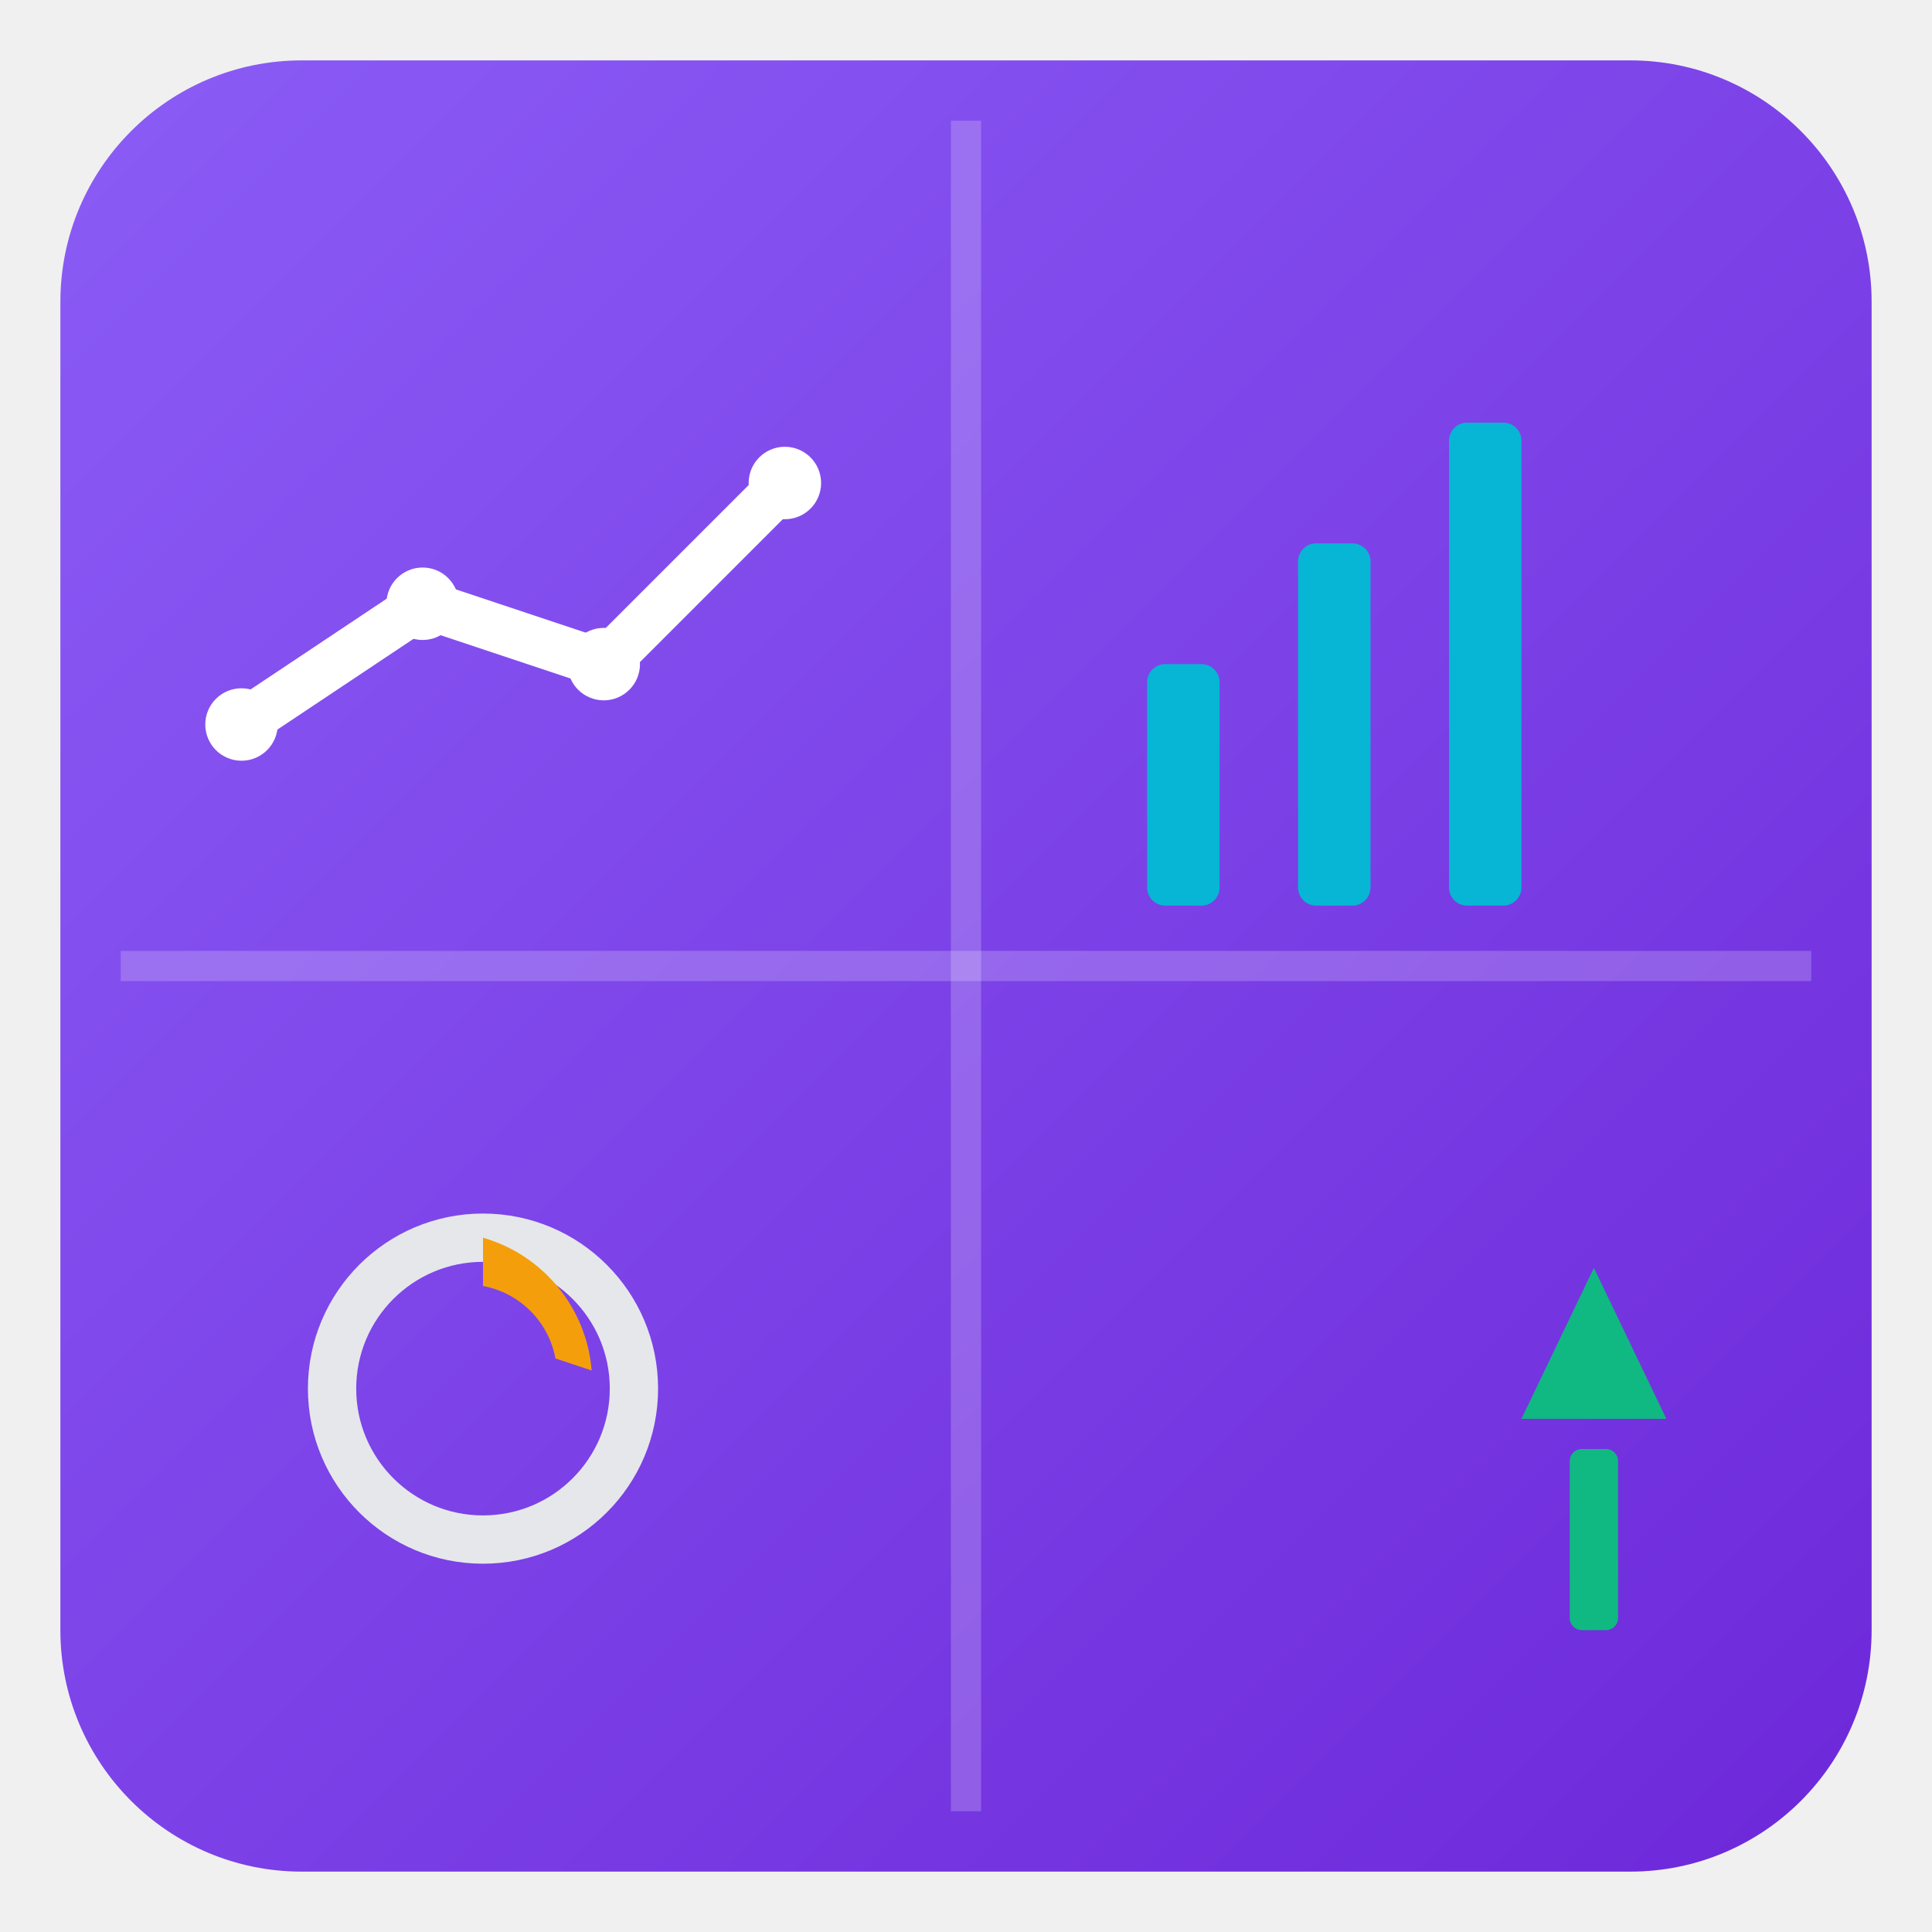
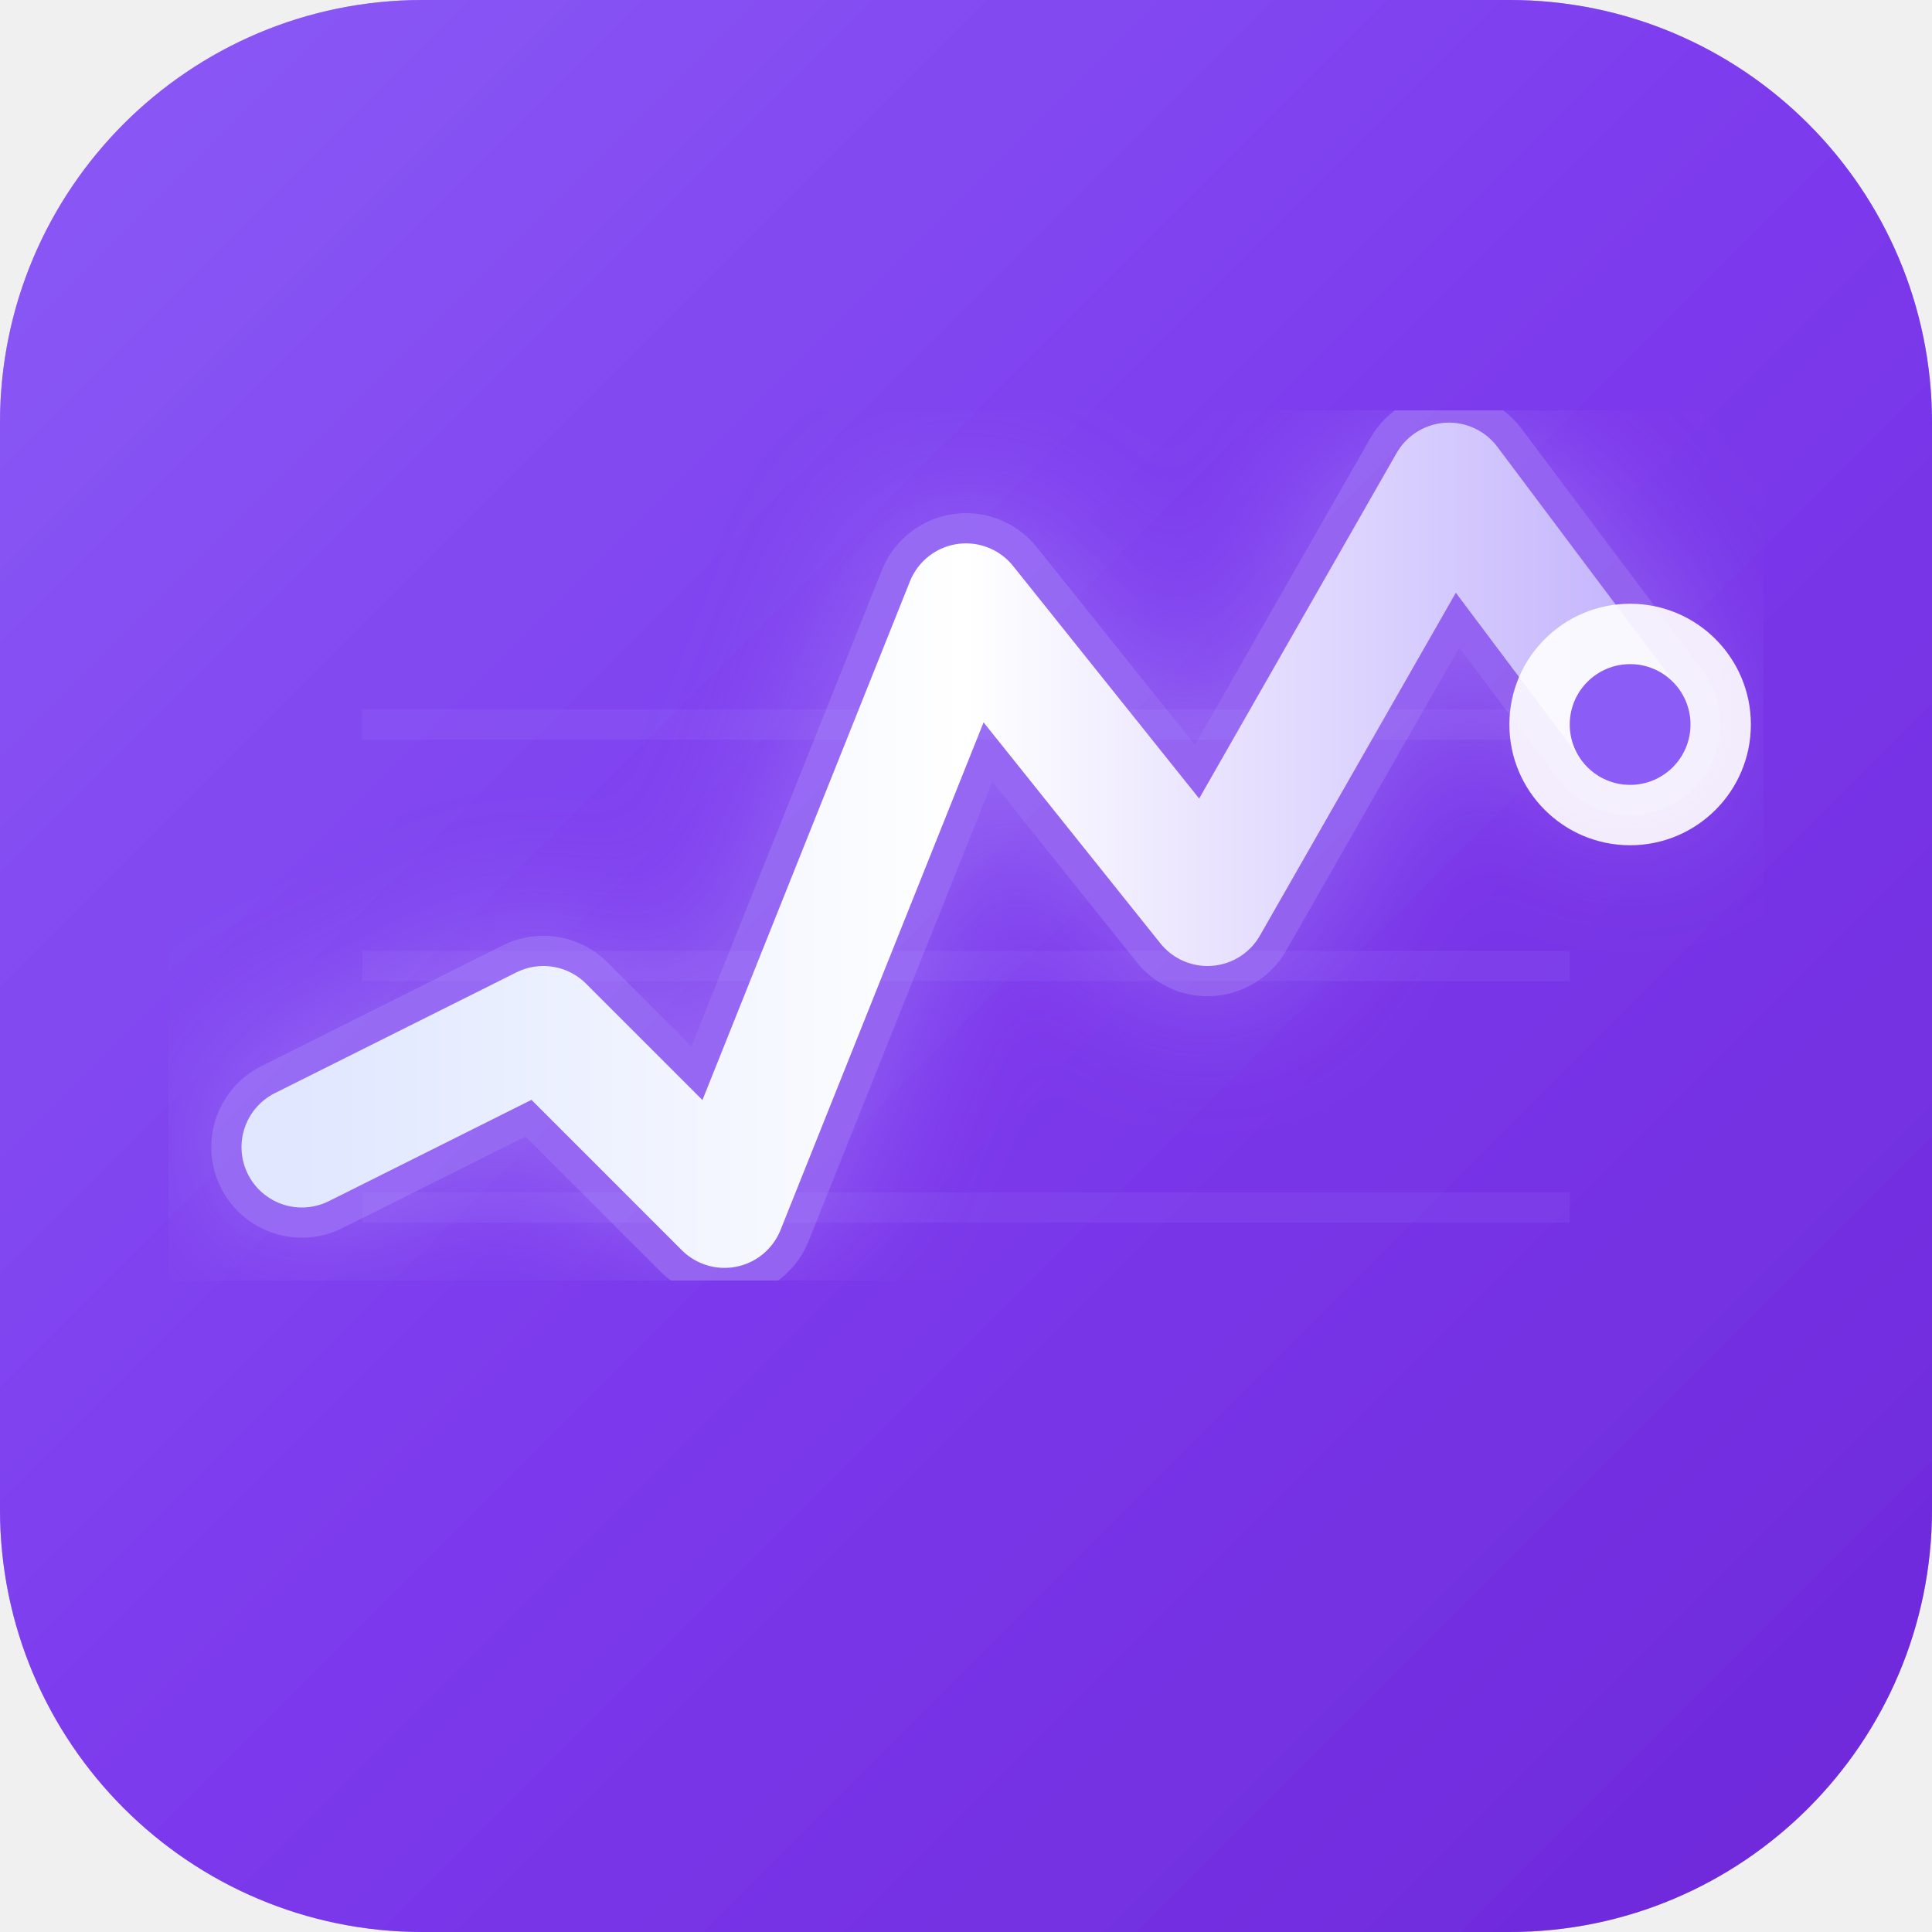
<svg xmlns="http://www.w3.org/2000/svg" viewBox="0 0 32 32">
  <defs>
-     <linearGradient id="violetGradient" x1="0%" y1="0%" x2="100%" y2="100%">
-       <stop offset="0%" style="stop-color:#8b5cf6;stop-opacity:1" />
-       <stop offset="100%" style="stop-color:#6d28d9;stop-opacity:1" />
+     <linearGradient id="bg" x1="0" y1="0" x2="1" y2="1">
+       <stop offset="0%" stop-color="#8b5cf6" />
+       <stop offset="50%" stop-color="#7c3aed" />
+       <stop offset="100%" stop-color="#6d28d9" />
    </linearGradient>
+     <linearGradient id="line" x1="0" y1="0" x2="1" y2="0">
+       <stop offset="0%" stop-color="#e0e7ff" />
+       <stop offset="50%" stop-color="#ffffff" />
+       <stop offset="100%" stop-color="#c4b5fd" />
+     </linearGradient>
+     <filter id="glow">
+       <feGaussianBlur stdDeviation="1.2" result="blur" />
+       <feComposite in="SourceGraphic" in2="blur" operator="over" />
+     </filter>
+     <filter id="innerShadow">
+       <feGaussianBlur in="SourceAlpha" stdDeviation="2" result="blur" />
+       <feOffset dx="0" dy="1" />
+       <feComposite in2="SourceAlpha" operator="arithmetic" k2="-1" k3="1" />
+       <feFlood flood-color="#4c1d95" flood-opacity="0.4" />
+       <feComposite in2="SourceGraphic" operator="in" />
+       <feComposite in="SourceGraphic" />
+     </filter>
  </defs>
-   <rect x="1" y="1" width="30" height="30" rx="4" ry="4" fill="url(#violetGradient)" />
-   <line x1="16" y1="2" x2="16" y2="30" stroke="white" stroke-width="0.5" opacity="0.2" />
-   <line x1="2" y1="16" x2="30" y2="16" stroke="white" stroke-width="0.5" opacity="0.2" />
-   <g>
-     <polyline points="4,12 7,10 10,11 13,8" fill="none" stroke="white" stroke-width="0.8" stroke-linecap="round" stroke-linejoin="round" />
-     <circle cx="4" cy="12" r="0.6" fill="white" />
-     <circle cx="7" cy="10" r="0.6" fill="white" />
-     <circle cx="10" cy="11" r="0.6" fill="white" />
-     <circle cx="13" cy="8" r="0.6" fill="white" />
-   </g>
-   <g>
-     <rect x="19" y="11" width="1.2" height="4" fill="#06B6D4" rx="0.3" />
-     <rect x="21.5" y="9" width="1.2" height="6" fill="#06B6D4" rx="0.3" />
-     <rect x="24" y="7" width="1.2" height="8" fill="#06B6D4" rx="0.3" />
-   </g>
-   <g>
-     <circle cx="8" cy="23" r="2.5" fill="none" stroke="#e5e7eb" stroke-width="0.8" />
-     <path d="M 8 20.5 A 2.5 2.5 0 0 1 9.8 22.7 L 9.2 22.5 A 1.5 1.5 0 0 0 8 21.3 Z" fill="#F59E0B" />
-   </g>
-   <g>
-     <rect x="26" y="24" width="0.8" height="3" fill="#10B981" rx="0.2" />
-     <polygon points="26.4,21 25.2,23.5 27.6,23.5" fill="#10B981" />
-   </g>
+   <rect width="32" height="32" rx="7" fill="url(#bg)" filter="url(#innerShadow)" />
+   <line x1="6" y1="12" x2="26" y2="12" stroke="#a78bfa" stroke-opacity="0.12" stroke-width="0.5" />
+   <line x1="6" y1="16" x2="26" y2="16" stroke="#a78bfa" stroke-opacity="0.12" stroke-width="0.5" />
+   <line x1="6" y1="20" x2="26" y2="20" stroke="#a78bfa" stroke-opacity="0.12" stroke-width="0.5" />
+   <polyline points="5 19 9 17 12 20 16 10 20 15 24 8 27 12" fill="none" stroke="#c4b5fd" stroke-width="3" stroke-linecap="round" stroke-linejoin="round" opacity="0.35" filter="url(#glow)" />
+   <polyline points="5 19 9 17 12 20 16 10 20 15 24 8 27 12" fill="none" stroke="url(#line)" stroke-width="2" stroke-linecap="round" stroke-linejoin="round" />
+   <circle cx="27" cy="12" r="2" fill="white" opacity="0.9" />
+   <circle cx="27" cy="12" r="1" fill="#8b5cf6" />
</svg>
